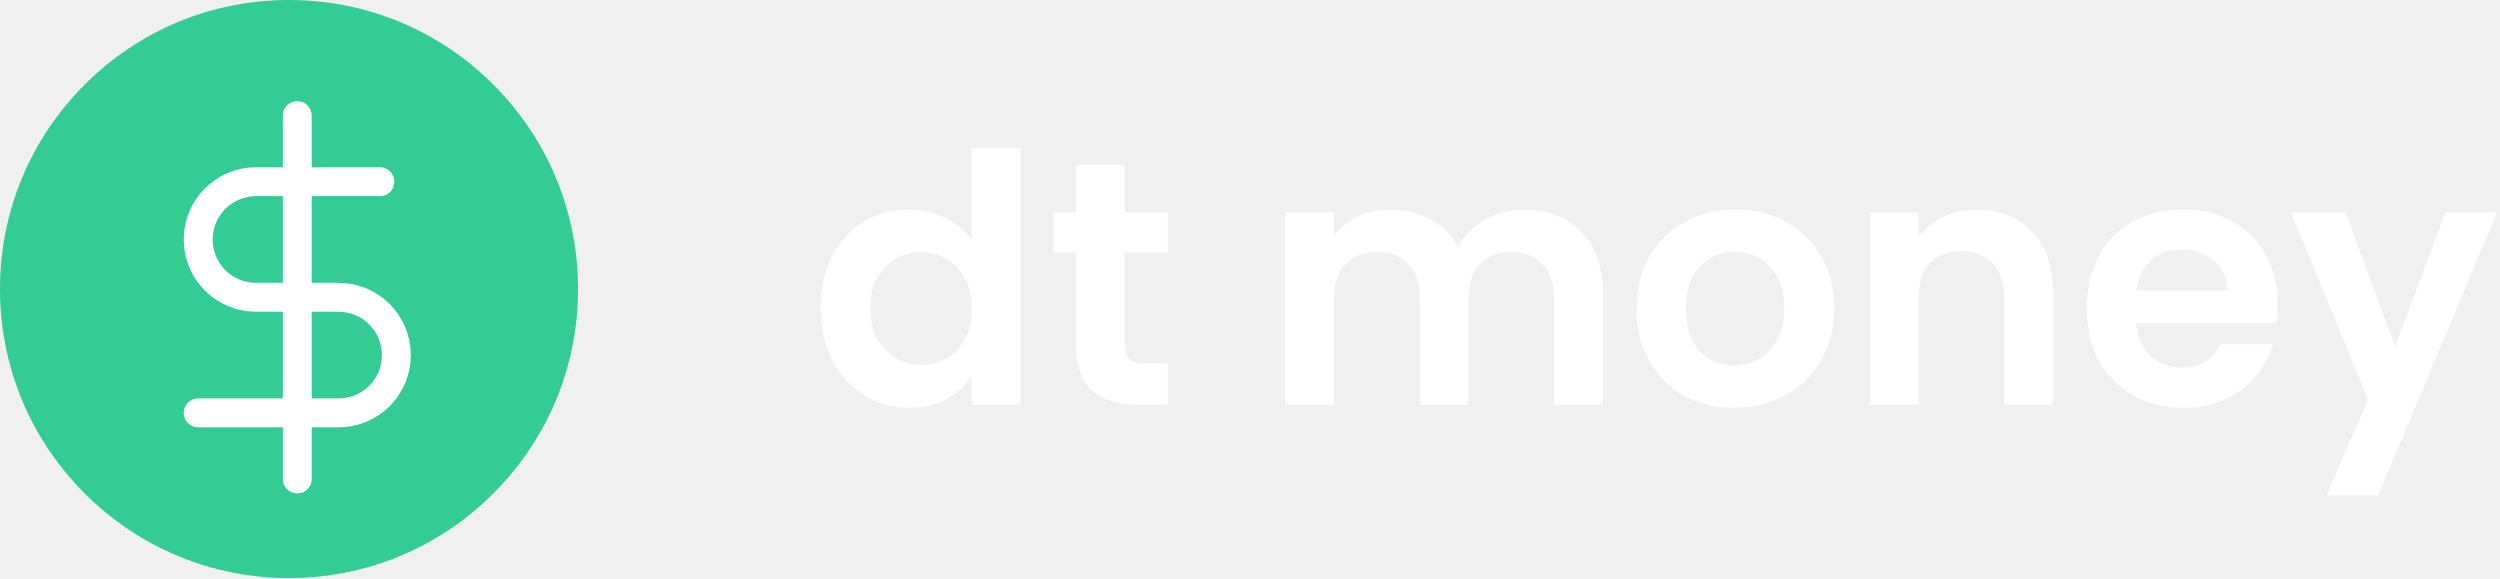
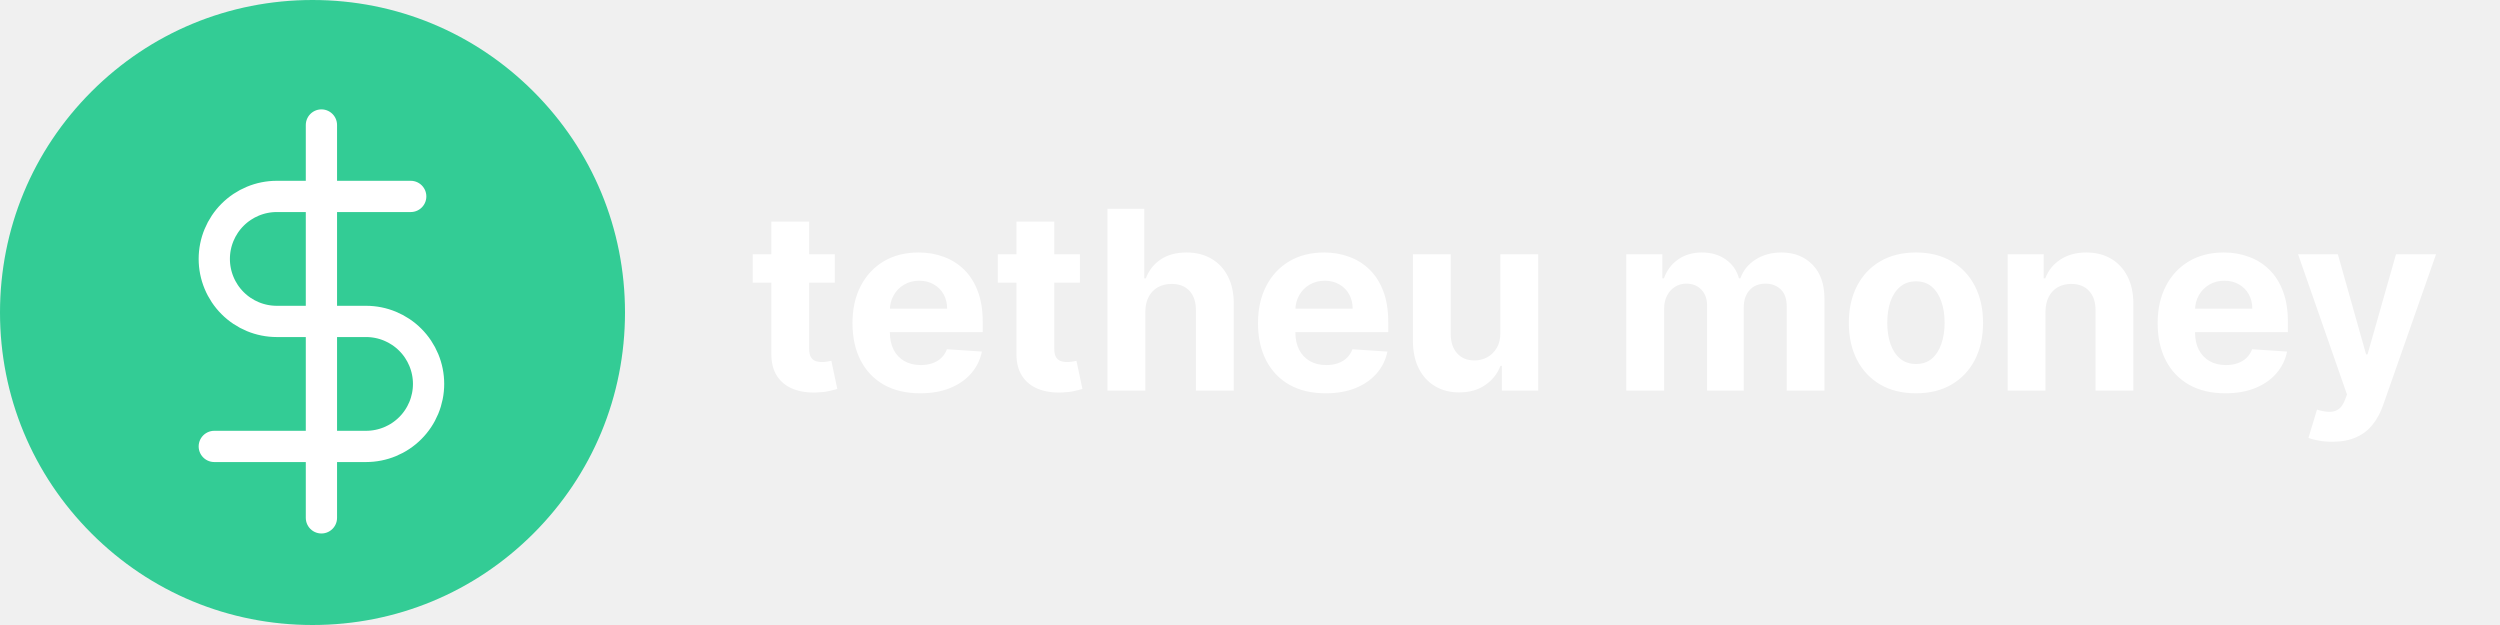
- <svg xmlns="http://www.w3.org/2000/svg" width="173" height="40" viewBox="0 0 173 40" fill="none">
-   <path d="M56.792 21.304C56.792 19.96 57.056 18.768 57.584 17.728C58.128 16.688 58.864 15.888 59.792 15.328C60.72 14.768 61.752 14.488 62.888 14.488C63.752 14.488 64.576 14.68 65.36 15.064C66.144 15.432 66.768 15.928 67.232 16.552V10.24H70.64V28H67.232V26.032C66.816 26.688 66.232 27.216 65.48 27.616C64.728 28.016 63.856 28.216 62.864 28.216C61.744 28.216 60.72 27.928 59.792 27.352C58.864 26.776 58.128 25.968 57.584 24.928C57.056 23.872 56.792 22.664 56.792 21.304ZM67.256 21.352C67.256 20.536 67.096 19.84 66.776 19.264C66.456 18.672 66.024 18.224 65.48 17.92C64.936 17.6 64.352 17.44 63.728 17.44C63.104 17.44 62.528 17.592 62 17.896C61.472 18.2 61.04 18.648 60.704 19.24C60.384 19.816 60.224 20.504 60.224 21.304C60.224 22.104 60.384 22.808 60.704 23.416C61.04 24.008 61.472 24.464 62 24.784C62.544 25.104 63.12 25.264 63.728 25.264C64.352 25.264 64.936 25.112 65.48 24.808C66.024 24.488 66.456 24.04 66.776 23.464C67.096 22.872 67.256 22.168 67.256 21.352Z" fill="white" />
-   <path d="M77.834 17.464V23.896C77.834 24.344 77.938 24.672 78.146 24.88C78.37 25.072 78.738 25.168 79.25 25.168H80.81V28H78.698C75.866 28 74.45 26.624 74.45 23.872V17.464H72.866V14.704H74.45V11.416H77.834V14.704H80.81V17.464H77.834Z" fill="white" />
-   <path d="M105.457 14.512C107.089 14.512 108.401 15.016 109.393 16.024C110.401 17.016 110.905 18.408 110.905 20.2V28H107.545V20.656C107.545 19.616 107.281 18.824 106.753 18.28C106.225 17.72 105.505 17.44 104.593 17.44C103.681 17.44 102.953 17.72 102.409 18.28C101.881 18.824 101.617 19.616 101.617 20.656V28H98.257V20.656C98.257 19.616 97.993 18.824 97.465 18.28C96.937 17.72 96.217 17.44 95.305 17.44C94.377 17.44 93.641 17.72 93.097 18.28C92.569 18.824 92.305 19.616 92.305 20.656V28H88.945V14.704H92.305V16.312C92.737 15.752 93.289 15.312 93.961 14.992C94.649 14.672 95.401 14.512 96.217 14.512C97.257 14.512 98.185 14.736 99.001 15.184C99.817 15.616 100.449 16.24 100.897 17.056C101.329 16.288 101.953 15.672 102.769 15.208C103.601 14.744 104.497 14.512 105.457 14.512Z" fill="white" />
-   <path d="M119.997 28.216C118.717 28.216 117.565 27.936 116.541 27.376C115.517 26.8 114.709 25.992 114.117 24.952C113.541 23.912 113.253 22.712 113.253 21.352C113.253 19.992 113.549 18.792 114.141 17.752C114.749 16.712 115.573 15.912 116.613 15.352C117.653 14.776 118.813 14.488 120.093 14.488C121.373 14.488 122.533 14.776 123.573 15.352C124.613 15.912 125.429 16.712 126.021 17.752C126.629 18.792 126.933 19.992 126.933 21.352C126.933 22.712 126.621 23.912 125.997 24.952C125.389 25.992 124.557 26.8 123.501 27.376C122.461 27.936 121.293 28.216 119.997 28.216ZM119.997 25.288C120.605 25.288 121.173 25.144 121.701 24.856C122.245 24.552 122.677 24.104 122.997 23.512C123.317 22.92 123.477 22.2 123.477 21.352C123.477 20.088 123.141 19.12 122.469 18.448C121.813 17.76 121.005 17.416 120.045 17.416C119.085 17.416 118.277 17.76 117.621 18.448C116.981 19.12 116.661 20.088 116.661 21.352C116.661 22.616 116.973 23.592 117.597 24.28C118.237 24.952 119.037 25.288 119.997 25.288Z" fill="white" />
-   <path d="M136.766 14.512C138.35 14.512 139.63 15.016 140.606 16.024C141.582 17.016 142.07 18.408 142.07 20.2V28H138.71V20.656C138.71 19.6 138.446 18.792 137.918 18.232C137.39 17.656 136.67 17.368 135.758 17.368C134.83 17.368 134.094 17.656 133.55 18.232C133.022 18.792 132.758 19.6 132.758 20.656V28H129.398V14.704H132.758V16.36C133.206 15.784 133.774 15.336 134.462 15.016C135.166 14.68 135.934 14.512 136.766 14.512Z" fill="white" />
-   <path d="M157.625 21.064C157.625 21.544 157.593 21.976 157.529 22.36H147.809C147.889 23.32 148.225 24.072 148.817 24.616C149.409 25.16 150.137 25.432 151.001 25.432C152.249 25.432 153.137 24.896 153.665 23.824H157.289C156.905 25.104 156.169 26.16 155.081 26.992C153.993 27.808 152.657 28.216 151.073 28.216C149.793 28.216 148.641 27.936 147.617 27.376C146.609 26.8 145.817 25.992 145.241 24.952C144.681 23.912 144.401 22.712 144.401 21.352C144.401 19.976 144.681 18.768 145.241 17.728C145.801 16.688 146.585 15.888 147.593 15.328C148.601 14.768 149.761 14.488 151.073 14.488C152.337 14.488 153.465 14.76 154.457 15.304C155.465 15.848 156.241 16.624 156.785 17.632C157.345 18.624 157.625 19.768 157.625 21.064ZM154.145 20.104C154.129 19.24 153.817 18.552 153.209 18.04C152.601 17.512 151.857 17.248 150.977 17.248C150.145 17.248 149.441 17.504 148.865 18.016C148.305 18.512 147.961 19.208 147.833 20.104H154.145Z" fill="white" />
-   <path d="M172.798 14.704L164.566 34.288H160.99L163.87 27.664L158.542 14.704H162.31L165.742 23.992L169.222 14.704H172.798Z" fill="white" />
+ <svg xmlns="http://www.w3.org/2000/svg" width="160" height="40" viewBox="0 0 160 40" fill="none">
+   <path d="M53.428 16.273V18.091H48.173V16.273H53.428ZM49.366 14.182H51.786V22.318C51.786 22.542 51.82 22.716 51.889 22.841C51.957 22.962 52.051 23.047 52.173 23.097C52.298 23.146 52.441 23.171 52.604 23.171C52.718 23.171 52.832 23.161 52.945 23.142C53.059 23.119 53.146 23.102 53.207 23.091L53.587 24.892C53.466 24.93 53.296 24.974 53.076 25.023C52.856 25.076 52.589 25.108 52.275 25.119C51.691 25.142 51.18 25.064 50.741 24.886C50.305 24.708 49.966 24.432 49.724 24.057C49.481 23.682 49.362 23.208 49.366 22.636V14.182ZM58.889 25.171C57.991 25.171 57.218 24.989 56.57 24.625C55.926 24.258 55.43 23.739 55.082 23.068C54.733 22.394 54.559 21.597 54.559 20.676C54.559 19.778 54.733 18.991 55.082 18.312C55.43 17.634 55.921 17.106 56.553 16.727C57.19 16.349 57.936 16.159 58.792 16.159C59.368 16.159 59.904 16.252 60.4 16.438C60.9 16.619 61.336 16.894 61.707 17.261C62.082 17.629 62.373 18.091 62.582 18.648C62.79 19.201 62.894 19.849 62.894 20.591V21.256H55.525V19.756H60.616C60.616 19.407 60.54 19.099 60.389 18.829C60.237 18.561 60.027 18.35 59.758 18.199C59.493 18.044 59.184 17.966 58.832 17.966C58.464 17.966 58.139 18.051 57.854 18.222C57.574 18.388 57.354 18.614 57.195 18.898C57.036 19.178 56.955 19.491 56.951 19.835V21.261C56.951 21.693 57.031 22.066 57.19 22.381C57.352 22.695 57.582 22.938 57.877 23.108C58.173 23.278 58.523 23.364 58.928 23.364C59.197 23.364 59.443 23.326 59.667 23.25C59.89 23.174 60.082 23.061 60.241 22.909C60.4 22.758 60.521 22.572 60.604 22.352L62.843 22.5C62.729 23.038 62.496 23.508 62.144 23.909C61.796 24.307 61.345 24.617 60.792 24.841C60.243 25.061 59.608 25.171 58.889 25.171ZM69.116 16.273V18.091H63.86V16.273H69.116ZM65.053 14.182H67.474V22.318C67.474 22.542 67.508 22.716 67.576 22.841C67.644 22.962 67.739 23.047 67.86 23.097C67.985 23.146 68.129 23.171 68.292 23.171C68.406 23.171 68.519 23.161 68.633 23.142C68.746 23.119 68.834 23.102 68.894 23.091L69.275 24.892C69.154 24.93 68.983 24.974 68.763 25.023C68.544 25.076 68.277 25.108 67.962 25.119C67.379 25.142 66.868 25.064 66.428 24.886C65.993 24.708 65.654 24.432 65.411 24.057C65.169 23.682 65.049 23.208 65.053 22.636V14.182ZM73.3 19.954V25H70.88V13.364H73.232V17.812H73.335C73.531 17.297 73.85 16.894 74.289 16.602C74.728 16.307 75.28 16.159 75.942 16.159C76.549 16.159 77.077 16.292 77.528 16.557C77.982 16.818 78.335 17.195 78.585 17.688C78.838 18.176 78.963 18.761 78.96 19.443V25H76.539V19.875C76.543 19.337 76.406 18.919 76.13 18.619C75.857 18.32 75.475 18.171 74.982 18.171C74.653 18.171 74.361 18.241 74.107 18.381C73.857 18.521 73.66 18.725 73.516 18.994C73.376 19.259 73.304 19.579 73.3 19.954ZM84.842 25.171C83.944 25.171 83.171 24.989 82.523 24.625C81.879 24.258 81.383 23.739 81.035 23.068C80.686 22.394 80.512 21.597 80.512 20.676C80.512 19.778 80.686 18.991 81.035 18.312C81.383 17.634 81.874 17.106 82.506 16.727C83.143 16.349 83.889 16.159 84.745 16.159C85.321 16.159 85.857 16.252 86.353 16.438C86.853 16.619 87.289 16.894 87.66 17.261C88.035 17.629 88.326 18.091 88.535 18.648C88.743 19.201 88.847 19.849 88.847 20.591V21.256H81.478V19.756H86.569C86.569 19.407 86.493 19.099 86.342 18.829C86.19 18.561 85.98 18.35 85.711 18.199C85.446 18.044 85.137 17.966 84.785 17.966C84.417 17.966 84.092 18.051 83.808 18.222C83.527 18.388 83.308 18.614 83.148 18.898C82.989 19.178 82.908 19.491 82.904 19.835V21.261C82.904 21.693 82.984 22.066 83.143 22.381C83.306 22.695 83.535 22.938 83.83 23.108C84.126 23.278 84.476 23.364 84.881 23.364C85.15 23.364 85.397 23.326 85.62 23.25C85.844 23.174 86.035 23.061 86.194 22.909C86.353 22.758 86.474 22.572 86.558 22.352L88.796 22.5C88.683 23.038 88.45 23.508 88.097 23.909C87.749 24.307 87.298 24.617 86.745 24.841C86.196 25.061 85.561 25.171 84.842 25.171ZM96.023 21.284V16.273H98.444V25H96.12V23.415H96.029C95.832 23.926 95.504 24.337 95.046 24.648C94.592 24.958 94.037 25.114 93.381 25.114C92.798 25.114 92.285 24.981 91.842 24.716C91.398 24.451 91.052 24.074 90.802 23.585C90.556 23.097 90.431 22.511 90.427 21.829V16.273H92.847V21.398C92.851 21.913 92.989 22.32 93.262 22.619C93.535 22.919 93.9 23.068 94.359 23.068C94.65 23.068 94.923 23.002 95.177 22.869C95.431 22.733 95.635 22.532 95.79 22.267C95.95 22.002 96.027 21.674 96.023 21.284ZM104.083 25V16.273H106.39V17.812H106.492C106.674 17.301 106.977 16.898 107.401 16.602C107.826 16.307 108.333 16.159 108.924 16.159C109.522 16.159 110.032 16.309 110.452 16.608C110.873 16.903 111.153 17.305 111.293 17.812H111.384C111.562 17.312 111.884 16.913 112.35 16.614C112.82 16.311 113.375 16.159 114.015 16.159C114.829 16.159 115.49 16.419 115.998 16.938C116.509 17.453 116.765 18.184 116.765 19.131V25H114.35V19.608C114.35 19.123 114.221 18.759 113.964 18.517C113.706 18.275 113.384 18.153 112.998 18.153C112.558 18.153 112.216 18.294 111.969 18.574C111.723 18.85 111.6 19.216 111.6 19.671V25H109.254V19.557C109.254 19.129 109.13 18.788 108.884 18.534C108.642 18.28 108.322 18.153 107.924 18.153C107.655 18.153 107.413 18.222 107.197 18.358C106.985 18.491 106.816 18.678 106.691 18.921C106.566 19.159 106.504 19.439 106.504 19.761V25H104.083ZM122.62 25.171C121.737 25.171 120.974 24.983 120.33 24.608C119.69 24.229 119.196 23.703 118.847 23.028C118.499 22.35 118.325 21.564 118.325 20.671C118.325 19.769 118.499 18.981 118.847 18.307C119.196 17.629 119.69 17.102 120.33 16.727C120.974 16.349 121.737 16.159 122.62 16.159C123.503 16.159 124.264 16.349 124.904 16.727C125.548 17.102 126.044 17.629 126.393 18.307C126.741 18.981 126.915 19.769 126.915 20.671C126.915 21.564 126.741 22.35 126.393 23.028C126.044 23.703 125.548 24.229 124.904 24.608C124.264 24.983 123.503 25.171 122.62 25.171ZM122.631 23.296C123.033 23.296 123.368 23.182 123.637 22.954C123.906 22.724 124.109 22.409 124.245 22.011C124.385 21.614 124.455 21.161 124.455 20.653C124.455 20.146 124.385 19.693 124.245 19.296C124.109 18.898 123.906 18.583 123.637 18.352C123.368 18.121 123.033 18.006 122.631 18.006C122.226 18.006 121.885 18.121 121.609 18.352C121.336 18.583 121.129 18.898 120.989 19.296C120.853 19.693 120.785 20.146 120.785 20.653C120.785 21.161 120.853 21.614 120.989 22.011C121.129 22.409 121.336 22.724 121.609 22.954C121.885 23.182 122.226 23.296 122.631 23.296ZM130.91 19.954V25H128.489V16.273H130.796V17.812H130.898C131.092 17.305 131.415 16.903 131.87 16.608C132.325 16.309 132.876 16.159 133.523 16.159C134.129 16.159 134.658 16.292 135.109 16.557C135.559 16.822 135.91 17.201 136.16 17.693C136.41 18.182 136.535 18.765 136.535 19.443V25H134.114V19.875C134.118 19.341 133.982 18.924 133.705 18.625C133.429 18.322 133.048 18.171 132.563 18.171C132.237 18.171 131.95 18.241 131.7 18.381C131.453 18.521 131.26 18.725 131.12 18.994C130.984 19.259 130.914 19.579 130.91 19.954ZM142.42 25.171C141.522 25.171 140.749 24.989 140.102 24.625C139.458 24.258 138.961 23.739 138.613 23.068C138.264 22.394 138.09 21.597 138.09 20.676C138.09 19.778 138.264 18.991 138.613 18.312C138.961 17.634 139.452 17.106 140.085 16.727C140.721 16.349 141.467 16.159 142.323 16.159C142.899 16.159 143.435 16.252 143.931 16.438C144.431 16.619 144.867 16.894 145.238 17.261C145.613 17.629 145.905 18.091 146.113 18.648C146.321 19.201 146.425 19.849 146.425 20.591V21.256H139.056V19.756H144.147C144.147 19.407 144.071 19.099 143.92 18.829C143.768 18.561 143.558 18.35 143.289 18.199C143.024 18.044 142.715 17.966 142.363 17.966C141.996 17.966 141.67 18.051 141.386 18.222C141.105 18.388 140.886 18.614 140.727 18.898C140.567 19.178 140.486 19.491 140.482 19.835V21.261C140.482 21.693 140.562 22.066 140.721 22.381C140.884 22.695 141.113 22.938 141.408 23.108C141.704 23.278 142.054 23.364 142.46 23.364C142.728 23.364 142.975 23.326 143.198 23.25C143.422 23.174 143.613 23.061 143.772 22.909C143.931 22.758 144.052 22.572 144.136 22.352L146.374 22.5C146.261 23.038 146.028 23.508 145.675 23.909C145.327 24.307 144.876 24.617 144.323 24.841C143.774 25.061 143.139 25.171 142.42 25.171ZM149.265 28.273C148.958 28.273 148.67 28.248 148.401 28.199C148.136 28.153 147.916 28.095 147.742 28.023L148.288 26.216C148.572 26.303 148.827 26.35 149.055 26.358C149.286 26.366 149.485 26.312 149.651 26.199C149.822 26.085 149.96 25.892 150.066 25.619L150.208 25.25L147.077 16.273H149.623L151.43 22.682H151.521L153.344 16.273H155.907L152.515 25.943C152.352 26.413 152.13 26.822 151.85 27.171C151.574 27.523 151.223 27.794 150.799 27.983C150.375 28.176 149.863 28.273 149.265 28.273Z" fill="white" />
  <path d="M34.142 5.858C30.365 2.08 25.342 0 20 0C14.658 0 9.635 2.08 5.858 5.858C2.08 9.635 0 14.658 0 20C0 25.342 2.08 30.365 5.858 34.142C9.635 37.92 14.658 40 20 40C25.342 40 30.365 37.92 34.142 34.142C37.92 30.365 40 25.342 40 20C40 14.658 37.92 9.635 34.142 5.858Z" fill="#33CC95" />
-   <g clip-path="url(#clip0_35212_417)">
+   <g clip-path="url(#clip0_1_4)">
    <path d="M20.571 8V33.143" stroke="white" stroke-width="2" stroke-linecap="round" stroke-linejoin="round" />
    <path d="M26.286 12.571H17.714C16.653 12.571 15.636 12.993 14.886 13.743C14.136 14.493 13.714 15.511 13.714 16.571C13.714 17.632 14.136 18.65 14.886 19.4C15.636 20.15 16.653 20.571 17.714 20.571H23.429C24.489 20.571 25.507 20.993 26.257 21.743C27.007 22.493 27.429 23.511 27.429 24.571C27.429 25.632 27.007 26.65 26.257 27.4C25.507 28.15 24.489 28.571 23.429 28.571H13.714" stroke="white" stroke-width="2" stroke-linecap="round" stroke-linejoin="round" />
  </g>
  <defs>
-     <clipPath id="clip0_35212_417">
-       <rect width="27.429" height="27.429" fill="white" transform="translate(6.85715 6.85714)" />
+     <clipPath id="clip0_1_4">
+       <rect width="27.429" height="27.429" fill="white" transform="translate(6.85714 6.85714)" />
    </clipPath>
  </defs>
</svg>
